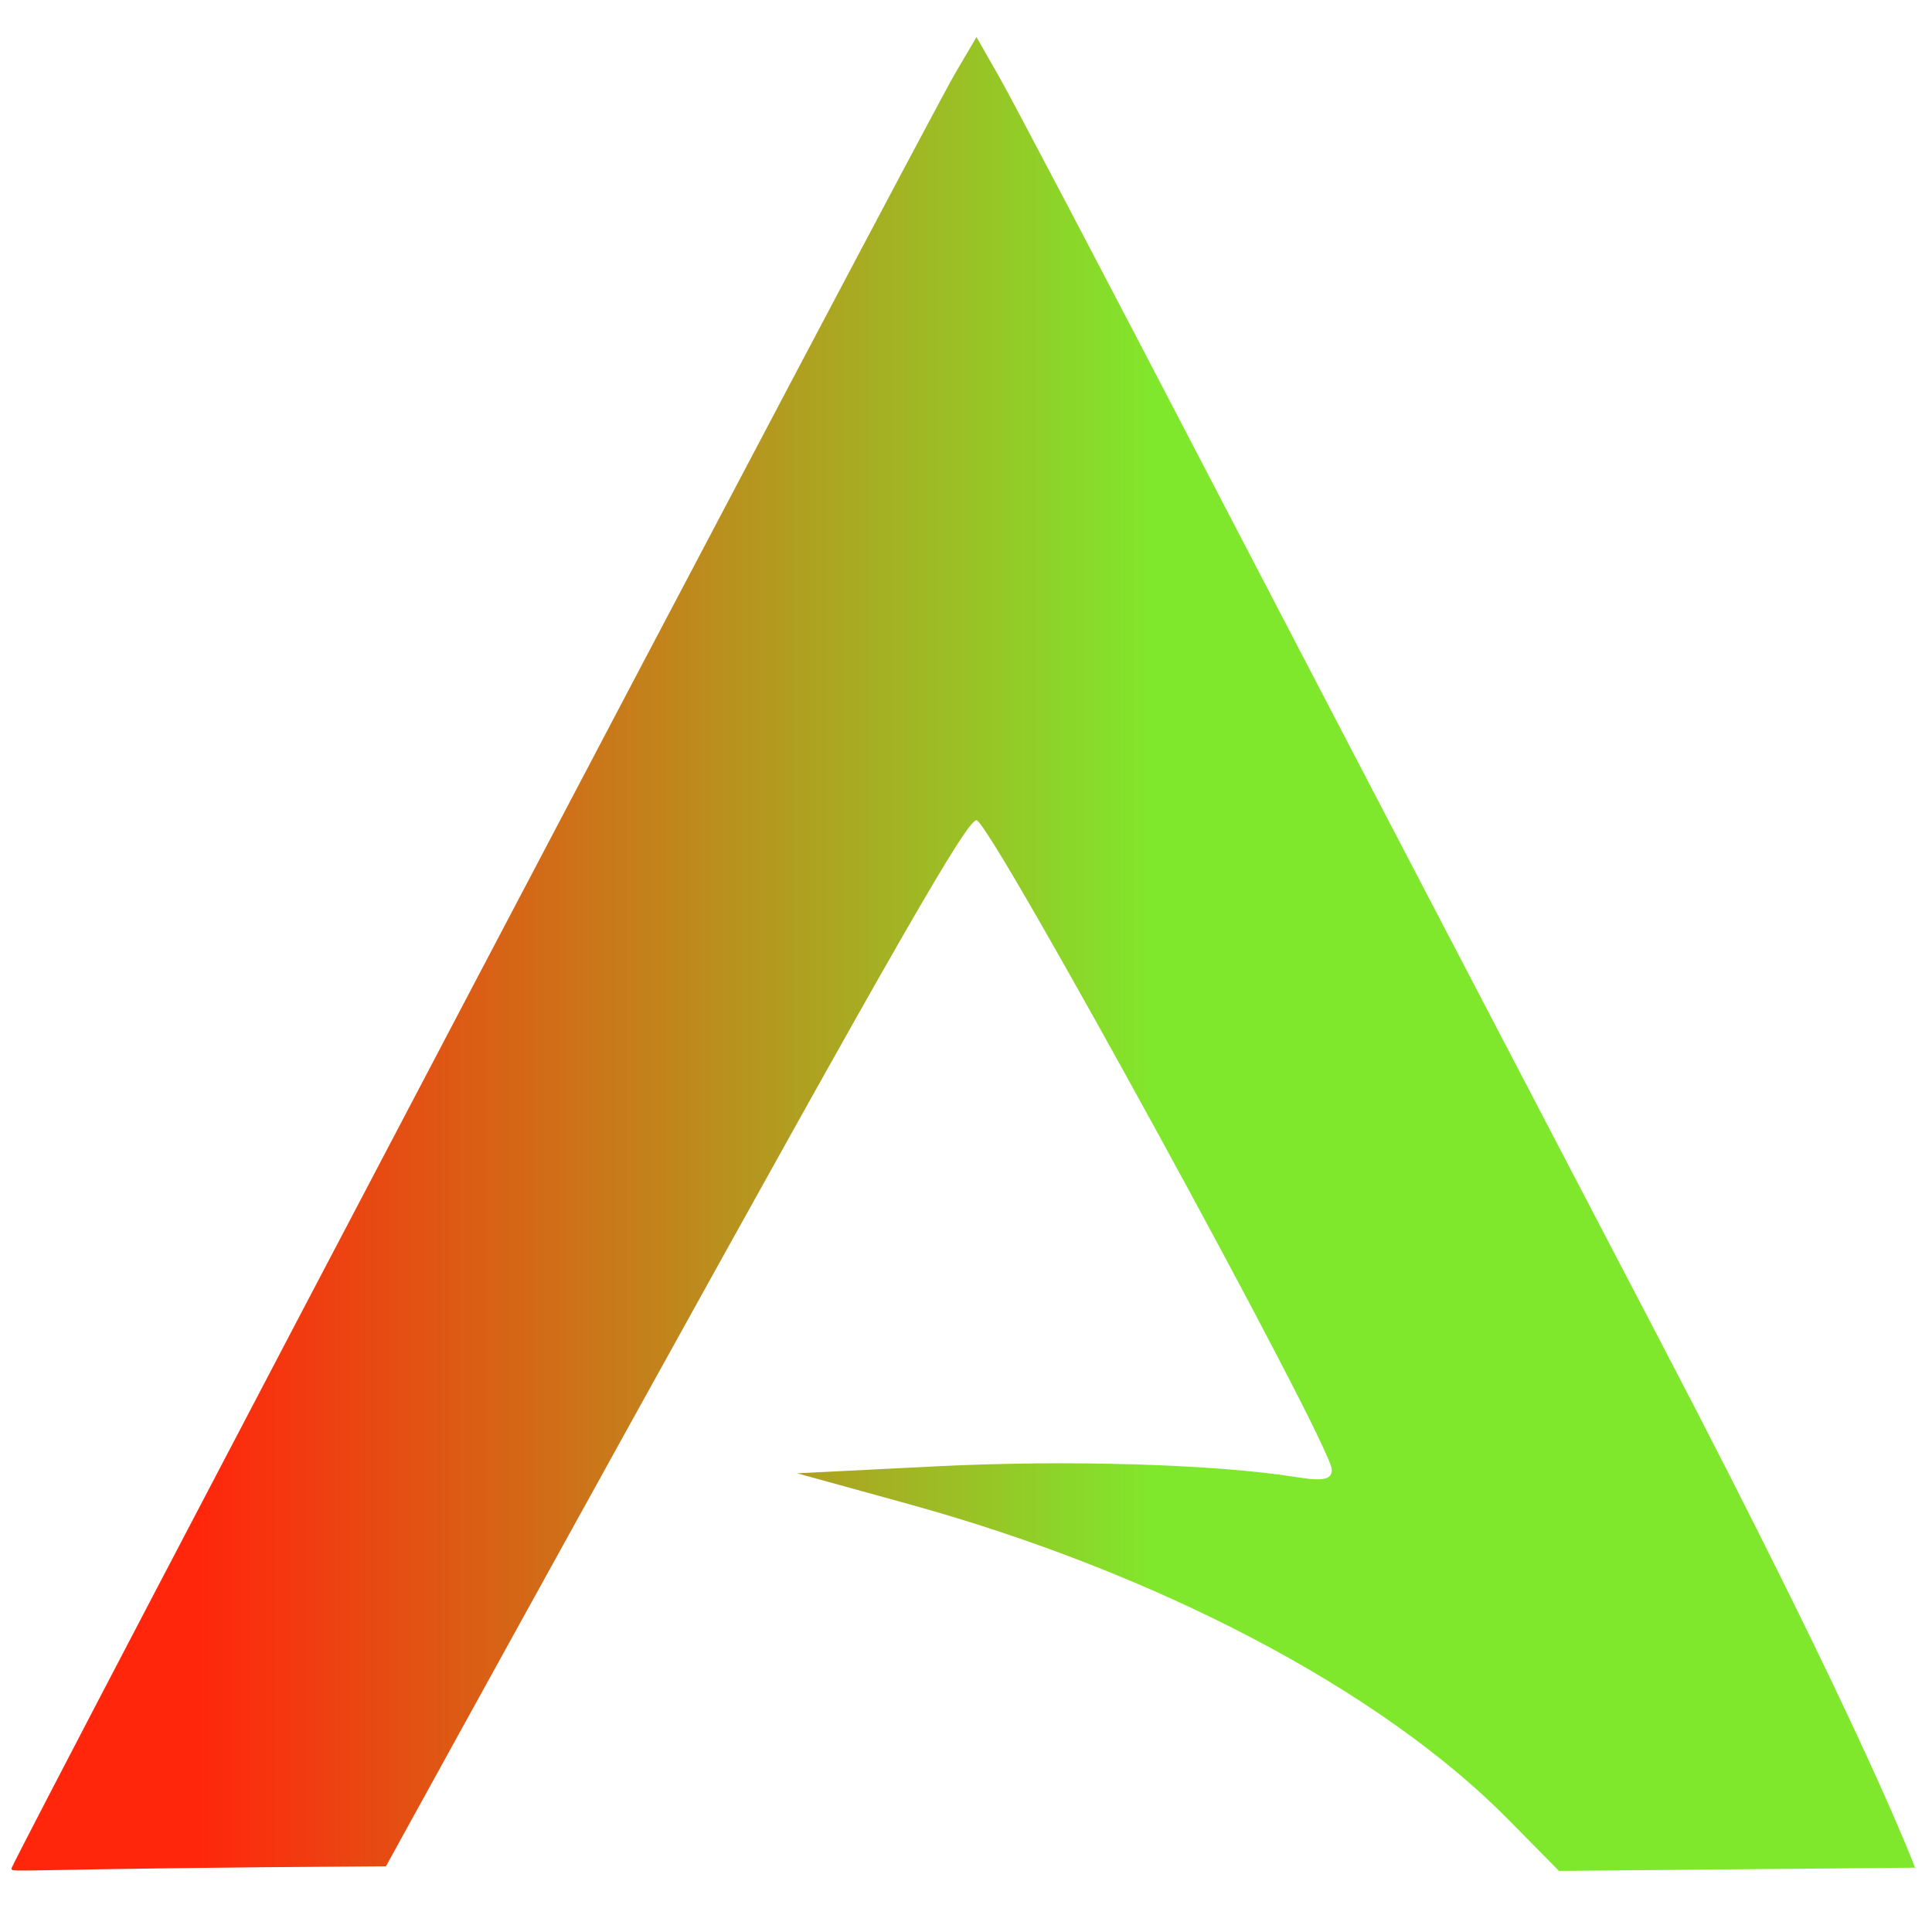
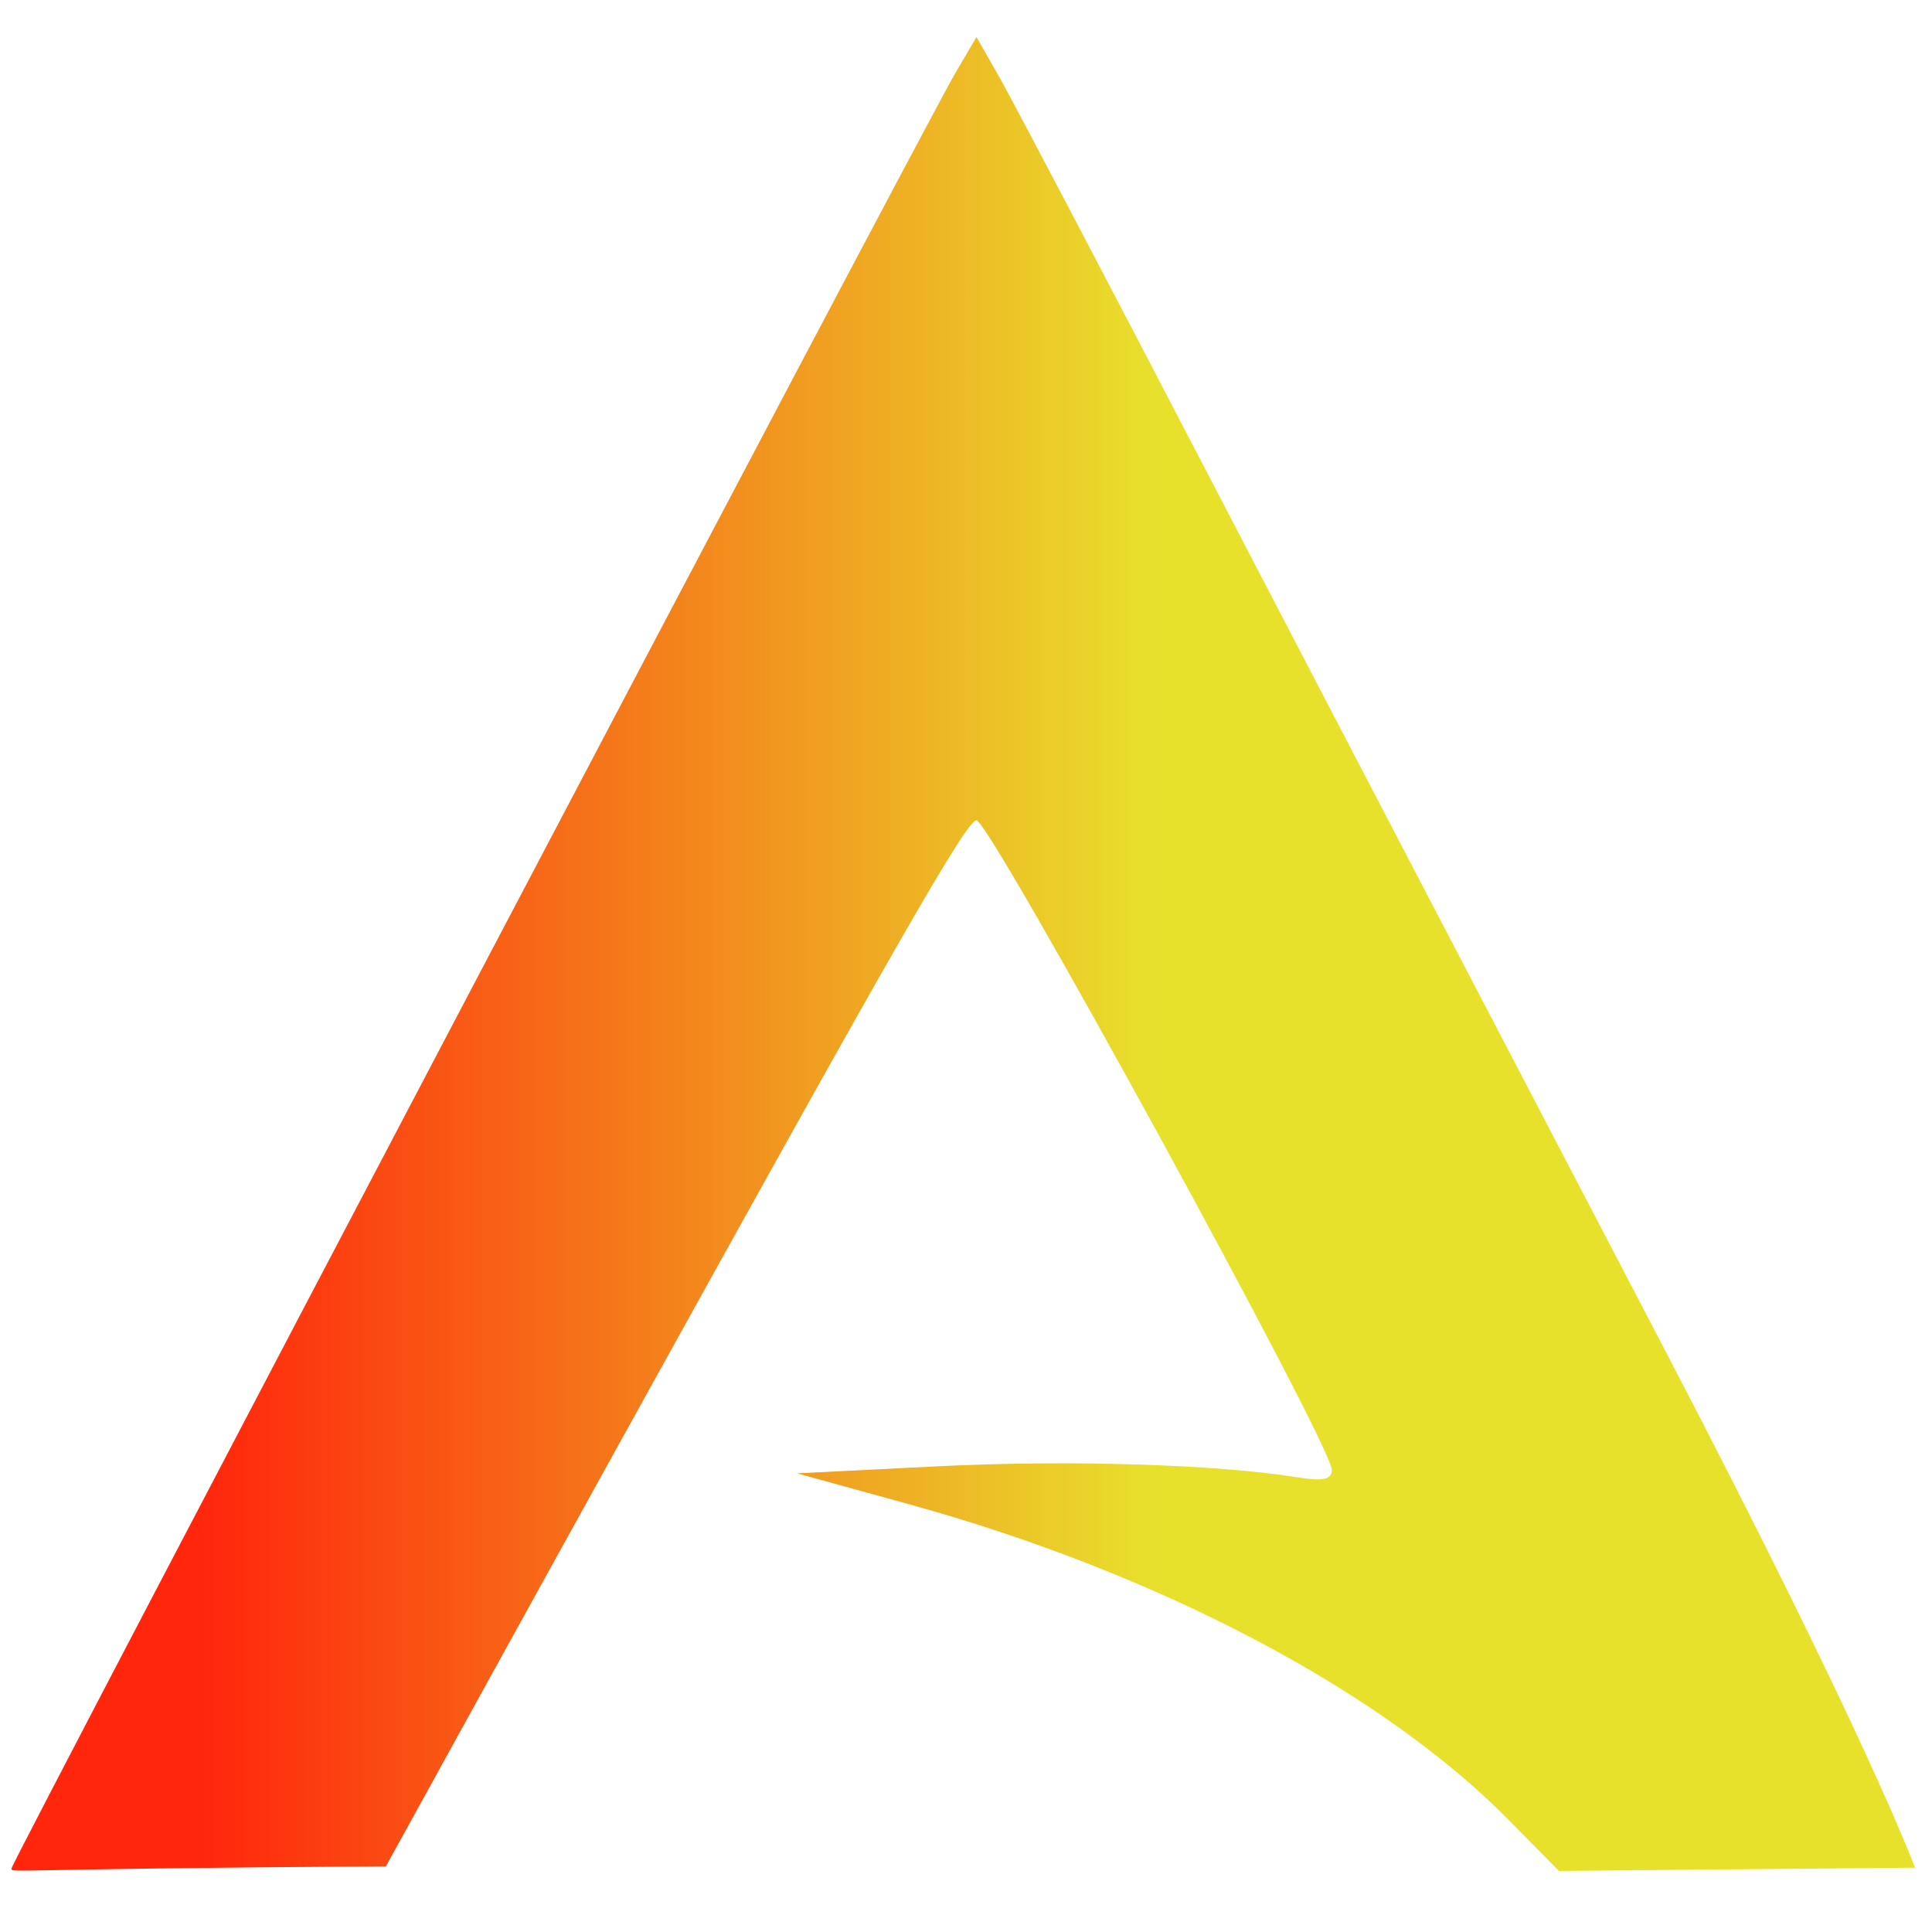
- <svg xmlns="http://www.w3.org/2000/svg" xmlns:xlink="http://www.w3.org/1999/xlink" width="48pt" height="48pt" style="isolation:isolate" version="1.1" viewBox="0 0 48 48" id="svg11">
-   <defs id="defs7">
-     <linearGradient id="linearGradient1263-3" x1="3.554" x2="46.126" y1="24.158" y2="24.158" gradientTransform="matrix(0.5656634,0,0,0.5656634,2.965808,28.41217)" gradientUnits="userSpaceOnUse" xlink:href="#linearGradient1263">
-       <stop stop-color="#FF823B" offset="0" id="stop1018" />
-       <stop stop-color="#FF005B" offset=".987" id="stop1020" style="stop-color:#85006b;stop-opacity:1" />
-     </linearGradient>
-     <linearGradient id="linearGradient1263" x1="3.554" x2="46.126" y1="24.158" y2="24.158" gradientTransform="matrix(0.5656634,0,0,0.5656634,2.965808,28.41217)" gradientUnits="userSpaceOnUse">
-       <stop stop-color="#FF823B" offset="0" id="stop824" />
-       <stop stop-color="#FF005B" offset=".987" id="stop826" />
-     </linearGradient>
-     <linearGradient id="linearGradient1263-3-6" x1="3.554" x2="46.126" y1="24.158" y2="24.158" gradientTransform="matrix(0.5656634,0,0,0.5656634,2.965808,28.41217)" gradientUnits="userSpaceOnUse" xlink:href="#linearGradient1263">
-       <stop stop-color="#FF823B" offset="0" id="stop2" style="stop-color:#ff260c;stop-opacity:1" />
-       <stop stop-color="#FF005B" offset=".987" id="stop4" style="stop-color:#80e82c;stop-opacity:1" />
+ <svg xmlns="http://www.w3.org/2000/svg" width="48pt" height="48pt" style="isolation:isolate" version="1.1" viewBox="0 0 48 48">
+   <defs>
+     <linearGradient id="linearGradient1263-3-6" x1="3.554" x2="46.126" y1="24.158" y2="24.158" gradientTransform="matrix(.56566 0 0 .56566 2.9658 28.412)" gradientUnits="userSpaceOnUse">
+       <stop stop-color="#ff260c" offset="0" />
+       <stop stop-color="#e8e12c" offset=".987" />
    </linearGradient>
  </defs>
-   <path d="m 0.285,46.422 c 0,-0.156 22.69,-43.319 23.451,-44.609 l 0.525,-0.892 0.574,1.007 c 0.316,0.554 2.629,4.957 5.141,9.786 2.512,4.828 7.577,14.535 11.255,21.572 5.162,9.874 6.346,13.116 6.346,13.116 -8.844,0.081 0,0 -8.844,0.081 L 37.47,45.202 C 34.302,41.99 28.765,39.078 22.578,37.369 l -2.772,-0.765 3.465,-0.174 c 3.255,-0.163 6.928,-0.053 8.935,0.268 0.671,0.107 0.883,0.063 0.883,-0.183 0,-0.609 -8.495,-16.137 -8.828,-16.137 -0.243,0 -1.958,2.989 -8.615,15.016 -3.27,5.908 -6.058,10.974 -6.058,10.974 -9.303,0.055 -9.303,0.172 -9.303,0.055 z" fill="url(#linearGradient1263)" stroke-width="0.231" id="path9" style="fill:url(#linearGradient1263-3-6);fill-opacity:1" />
+   <path d="m0.285 46.422c0-0.156 22.69-43.319 23.451-44.609l0.525-0.892 0.574 1.007c0.316 0.554 2.629 4.957 5.141 9.786 2.512 4.828 7.577 14.535 11.255 21.572 5.162 9.874 6.346 13.116 6.346 13.116l-8.845 0.081-1.263-1.28c-3.168-3.212-8.705-6.125-14.892-7.833l-2.772-0.765 3.465-0.174c3.255-0.163 6.928-0.053 8.935 0.268 0.671 0.107 0.883 0.063 0.883-0.183 0-0.609-8.495-16.137-8.828-16.137-0.243 0-1.958 2.989-8.615 15.016-3.27 5.908-6.058 10.974-6.058 10.974-9.303 0.055-9.303 0.172-9.303 0.055z" fill="url(#linearGradient1263-3-6)" stroke-width=".231" />
</svg>
